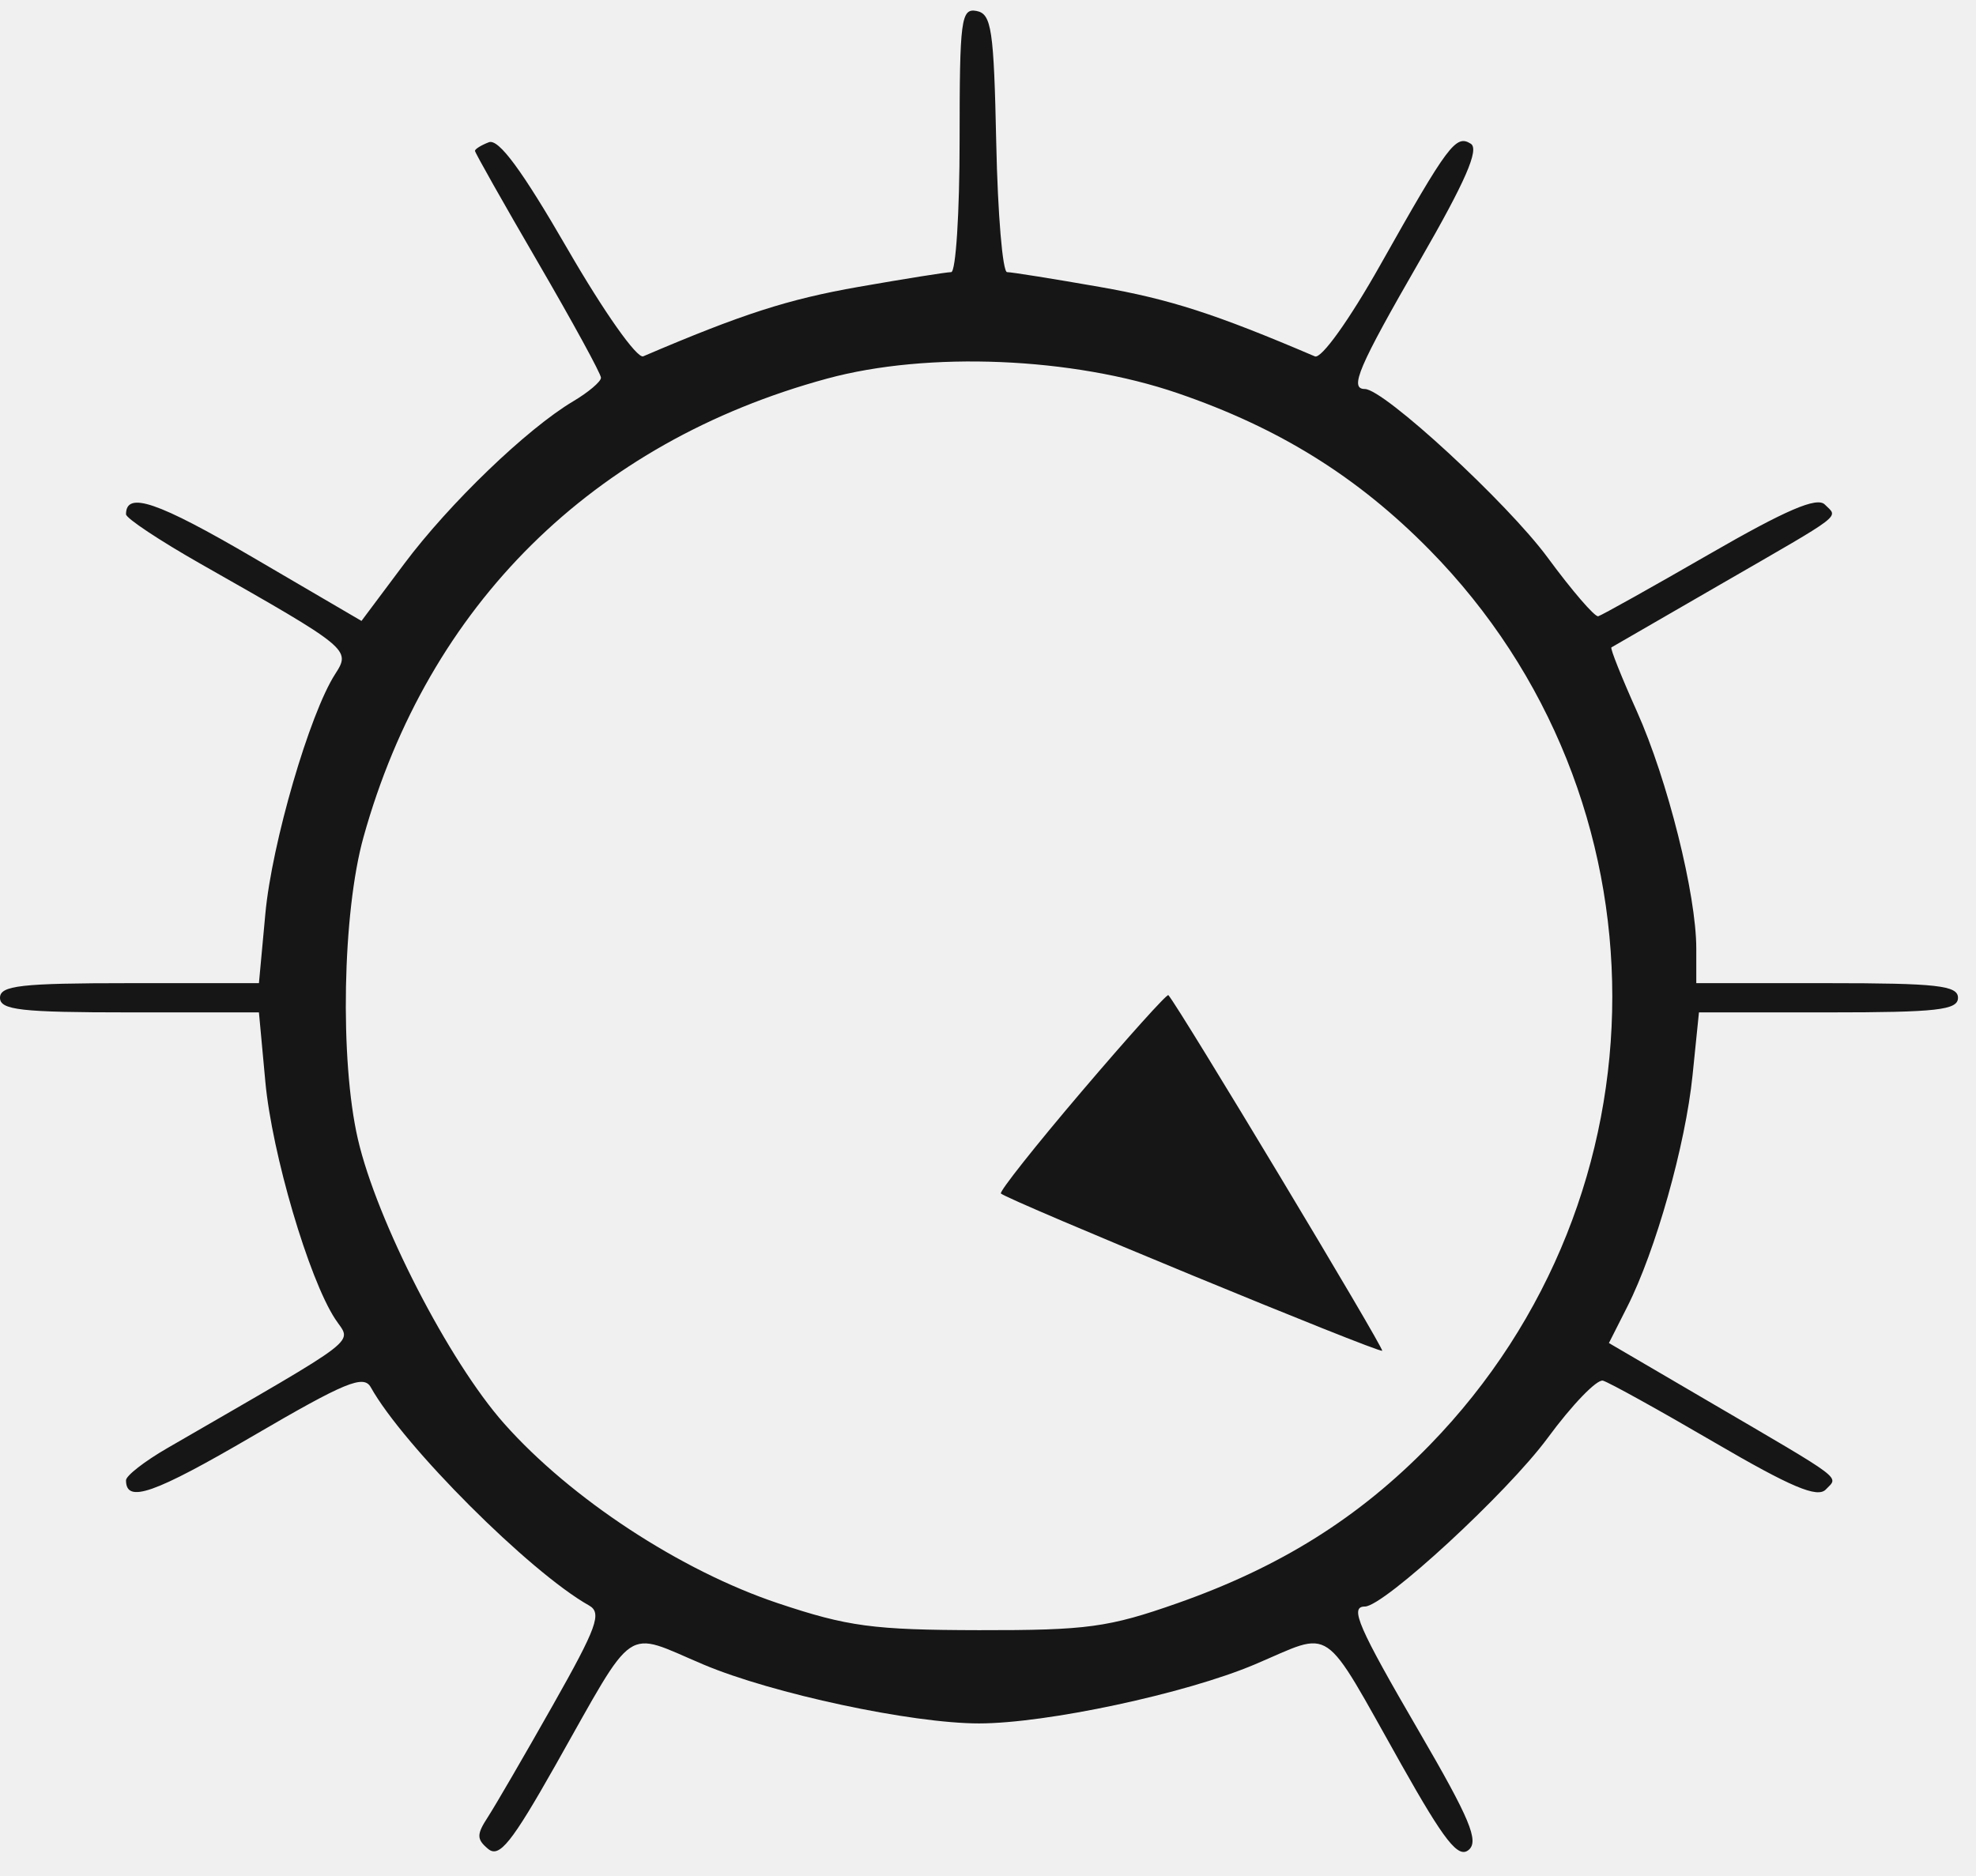
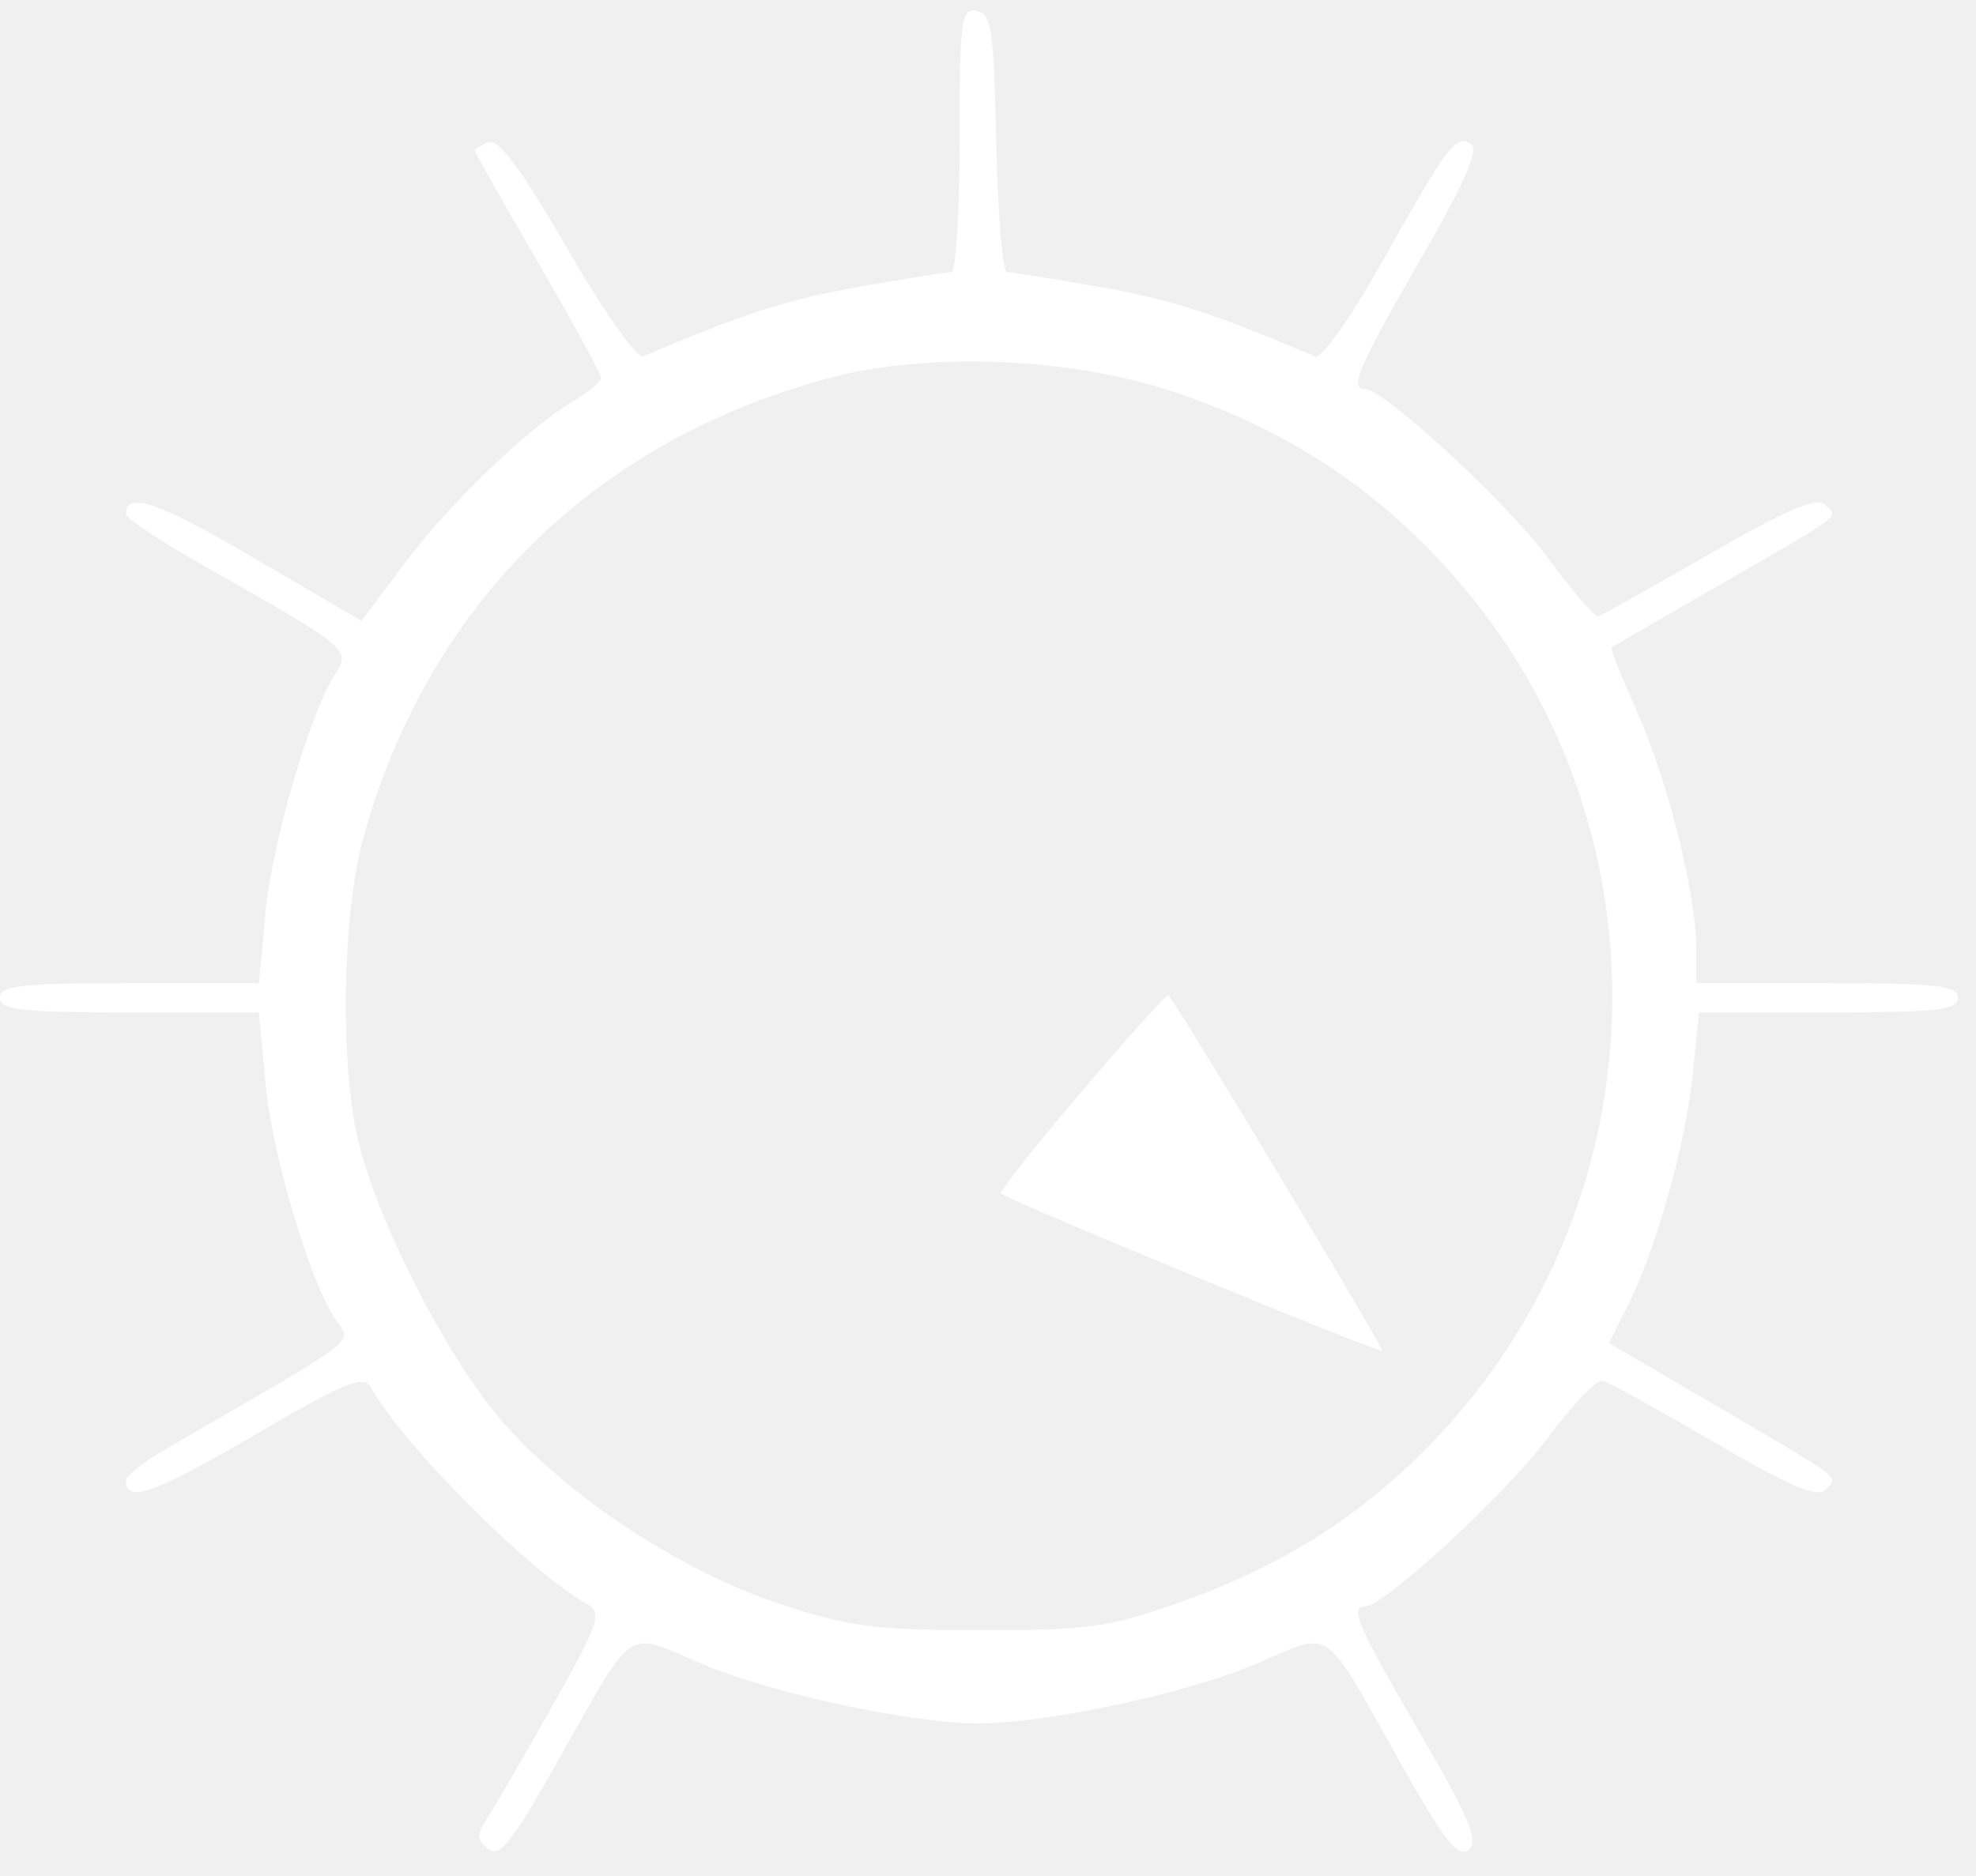
<svg xmlns="http://www.w3.org/2000/svg" width="79" height="75" viewBox="0 0 79 75" fill="none">
-   <path fill-rule="evenodd" clip-rule="evenodd" d="M38.365 5.595C38.365 8.503 38.214 10.882 38.028 10.882C37.843 10.882 36.176 11.148 34.325 11.472C31.503 11.967 29.669 12.558 25.718 14.248C25.471 14.354 24.145 12.475 22.689 9.955C20.869 6.805 19.935 5.537 19.544 5.688C19.239 5.805 18.989 5.961 18.989 6.032C18.989 6.105 20.122 8.112 21.508 10.493C22.893 12.874 24.027 14.949 24.027 15.105C24.027 15.261 23.526 15.685 22.915 16.048C21.073 17.142 17.966 20.13 16.157 22.55L14.452 24.83L10.14 22.307C6.298 20.059 5.038 19.629 5.038 20.565C5.038 20.724 6.389 21.621 8.041 22.559C13.989 25.936 14.034 25.972 13.399 26.956C12.378 28.54 10.869 33.719 10.609 36.538L10.352 39.315H5.176C0.834 39.315 0 39.41 0 39.9C0 40.389 0.834 40.484 5.176 40.484H10.352L10.609 43.261C10.874 46.131 12.342 51.122 13.398 52.741C14.059 53.756 14.654 53.298 6.685 57.911C5.779 58.435 5.038 59.012 5.038 59.194C5.038 60.128 6.141 59.742 10.12 57.418C13.8 55.268 14.539 54.963 14.824 55.475C16.128 57.816 21.178 62.867 23.549 64.2C24.075 64.496 23.867 65.07 22.101 68.192C20.968 70.197 19.799 72.208 19.506 72.66C19.05 73.359 19.052 73.548 19.515 73.935C19.961 74.306 20.448 73.7 22.211 70.582C25.464 64.827 24.911 65.204 28.124 66.562C30.881 67.727 36.446 68.917 39.14 68.917C41.834 68.917 47.4 67.727 50.156 66.562C53.363 65.206 52.79 64.816 56.035 70.576C57.756 73.631 58.301 74.322 58.716 73.976C59.138 73.624 58.765 72.731 56.745 69.259C54.295 65.049 53.945 64.243 54.566 64.243C55.328 64.243 60.267 59.688 61.876 57.501C62.851 56.175 63.846 55.144 64.086 55.211C64.327 55.278 66.331 56.388 68.54 57.678C71.611 59.471 72.661 59.915 72.997 59.561C73.506 59.025 73.835 59.272 68.299 56.032L64.324 53.706L65.058 52.255C66.192 50.016 67.383 45.793 67.667 43.007L67.924 40.484H73.102C77.447 40.484 78.28 40.389 78.28 39.9C78.28 39.409 77.441 39.315 73.049 39.315H67.817V37.931C67.817 35.767 66.67 31.185 65.442 28.445C64.826 27.073 64.368 25.922 64.423 25.889C64.478 25.855 66.441 24.721 68.786 23.368C73.82 20.462 73.491 20.714 72.955 20.175C72.641 19.859 71.402 20.391 68.336 22.16C66.031 23.488 64.034 24.606 63.897 24.643C63.761 24.679 62.851 23.624 61.876 22.298C60.267 20.111 55.328 15.556 54.566 15.556C53.933 15.556 54.309 14.679 56.767 10.414C58.592 7.248 59.149 5.969 58.802 5.748C58.204 5.368 57.896 5.781 55.181 10.601C53.942 12.8 52.825 14.361 52.569 14.251C48.585 12.549 46.781 11.967 43.956 11.472C42.104 11.148 40.442 10.882 40.263 10.882C40.084 10.882 39.889 8.562 39.83 5.726C39.734 1.176 39.642 0.555 39.043 0.439C38.424 0.32 38.365 0.77 38.365 5.595ZM47.081 15.722C51.134 17.109 54.28 19.068 57.153 21.989C66.892 31.894 66.895 47.784 57.16 57.785C54.332 60.69 51.191 62.66 47.081 64.107C44.318 65.079 43.461 65.195 39.14 65.188C34.911 65.18 33.892 65.043 31.113 64.114C27.209 62.809 22.816 59.927 20.153 56.924C17.944 54.433 15.063 48.827 14.307 45.547C13.581 42.397 13.691 36.492 14.533 33.473C17.119 24.195 23.697 17.687 33.065 15.14C37.1 14.042 42.878 14.282 47.081 15.722ZM43.25 43.641C41.399 45.815 39.944 47.653 40.016 47.726C40.278 47.989 55.15 54.124 55.259 54.014C55.346 53.927 47.128 40.255 46.711 39.794C46.658 39.735 45.101 41.466 43.25 43.641Z" fill="black" fill-opacity="0.91" />
+   <path fill-rule="evenodd" clip-rule="evenodd" d="M38.365 5.595C38.365 8.503 38.214 10.882 38.028 10.882C37.843 10.882 36.176 11.148 34.325 11.472C31.503 11.967 29.669 12.558 25.718 14.248C25.471 14.354 24.145 12.475 22.689 9.955C20.869 6.805 19.935 5.537 19.544 5.688C19.239 5.805 18.989 5.961 18.989 6.032C18.989 6.105 20.122 8.112 21.508 10.493C22.893 12.874 24.027 14.949 24.027 15.105C24.027 15.261 23.526 15.685 22.915 16.048C21.073 17.142 17.966 20.13 16.157 22.55L14.452 24.83L10.14 22.307C6.298 20.059 5.038 19.629 5.038 20.565C5.038 20.724 6.389 21.621 8.041 22.559C13.989 25.936 14.034 25.972 13.399 26.956C12.378 28.54 10.869 33.719 10.609 36.538L10.352 39.315H5.176C0.834 39.315 0 39.41 0 39.9C0 40.389 0.834 40.484 5.176 40.484H10.352L10.609 43.261C10.874 46.131 12.342 51.122 13.398 52.741C14.059 53.756 14.654 53.298 6.685 57.911C5.779 58.435 5.038 59.012 5.038 59.194C5.038 60.128 6.141 59.742 10.12 57.418C13.8 55.268 14.539 54.963 14.824 55.475C16.128 57.816 21.178 62.867 23.549 64.2C24.075 64.496 23.867 65.07 22.101 68.192C20.968 70.197 19.799 72.208 19.506 72.66C19.05 73.359 19.052 73.548 19.515 73.935C19.961 74.306 20.448 73.7 22.211 70.582C25.464 64.827 24.911 65.204 28.124 66.562C30.881 67.727 36.446 68.917 39.14 68.917C41.834 68.917 47.4 67.727 50.156 66.562C53.363 65.206 52.79 64.816 56.035 70.576C57.756 73.631 58.301 74.322 58.716 73.976C59.138 73.624 58.765 72.731 56.745 69.259C54.295 65.049 53.945 64.243 54.566 64.243C55.328 64.243 60.267 59.688 61.876 57.501C62.851 56.175 63.846 55.144 64.086 55.211C64.327 55.278 66.331 56.388 68.54 57.678C71.611 59.471 72.661 59.915 72.997 59.561C73.506 59.025 73.835 59.272 68.299 56.032L64.324 53.706L65.058 52.255C66.192 50.016 67.383 45.793 67.667 43.007L67.924 40.484H73.102C77.447 40.484 78.28 40.389 78.28 39.9C78.28 39.409 77.441 39.315 73.049 39.315H67.817V37.931C67.817 35.767 66.67 31.185 65.442 28.445C64.826 27.073 64.368 25.922 64.423 25.889C64.478 25.855 66.441 24.721 68.786 23.368C73.82 20.462 73.491 20.714 72.955 20.175C72.641 19.859 71.402 20.391 68.336 22.16C66.031 23.488 64.034 24.606 63.897 24.643C63.761 24.679 62.851 23.624 61.876 22.298C60.267 20.111 55.328 15.556 54.566 15.556C53.933 15.556 54.309 14.679 56.767 10.414C58.592 7.248 59.149 5.969 58.802 5.748C58.204 5.368 57.896 5.781 55.181 10.601C53.942 12.8 52.825 14.361 52.569 14.251C48.585 12.549 46.781 11.967 43.956 11.472C42.104 11.148 40.442 10.882 40.263 10.882C40.084 10.882 39.889 8.562 39.83 5.726C39.734 1.176 39.642 0.555 39.043 0.439C38.424 0.32 38.365 0.77 38.365 5.595ZM47.081 15.722C51.134 17.109 54.28 19.068 57.153 21.989C66.892 31.894 66.895 47.784 57.16 57.785C54.332 60.69 51.191 62.66 47.081 64.107C44.318 65.079 43.461 65.195 39.14 65.188C34.911 65.18 33.892 65.043 31.113 64.114C27.209 62.809 22.816 59.927 20.153 56.924C17.944 54.433 15.063 48.827 14.307 45.547C13.581 42.397 13.691 36.492 14.533 33.473C17.119 24.195 23.697 17.687 33.065 15.14C37.1 14.042 42.878 14.282 47.081 15.722ZM43.25 43.641C41.399 45.815 39.944 47.653 40.016 47.726C40.278 47.989 55.15 54.124 55.259 54.014C55.346 53.927 47.128 40.255 46.711 39.794C46.658 39.735 45.101 41.466 43.25 43.641Z" fill="white" />
</svg>
